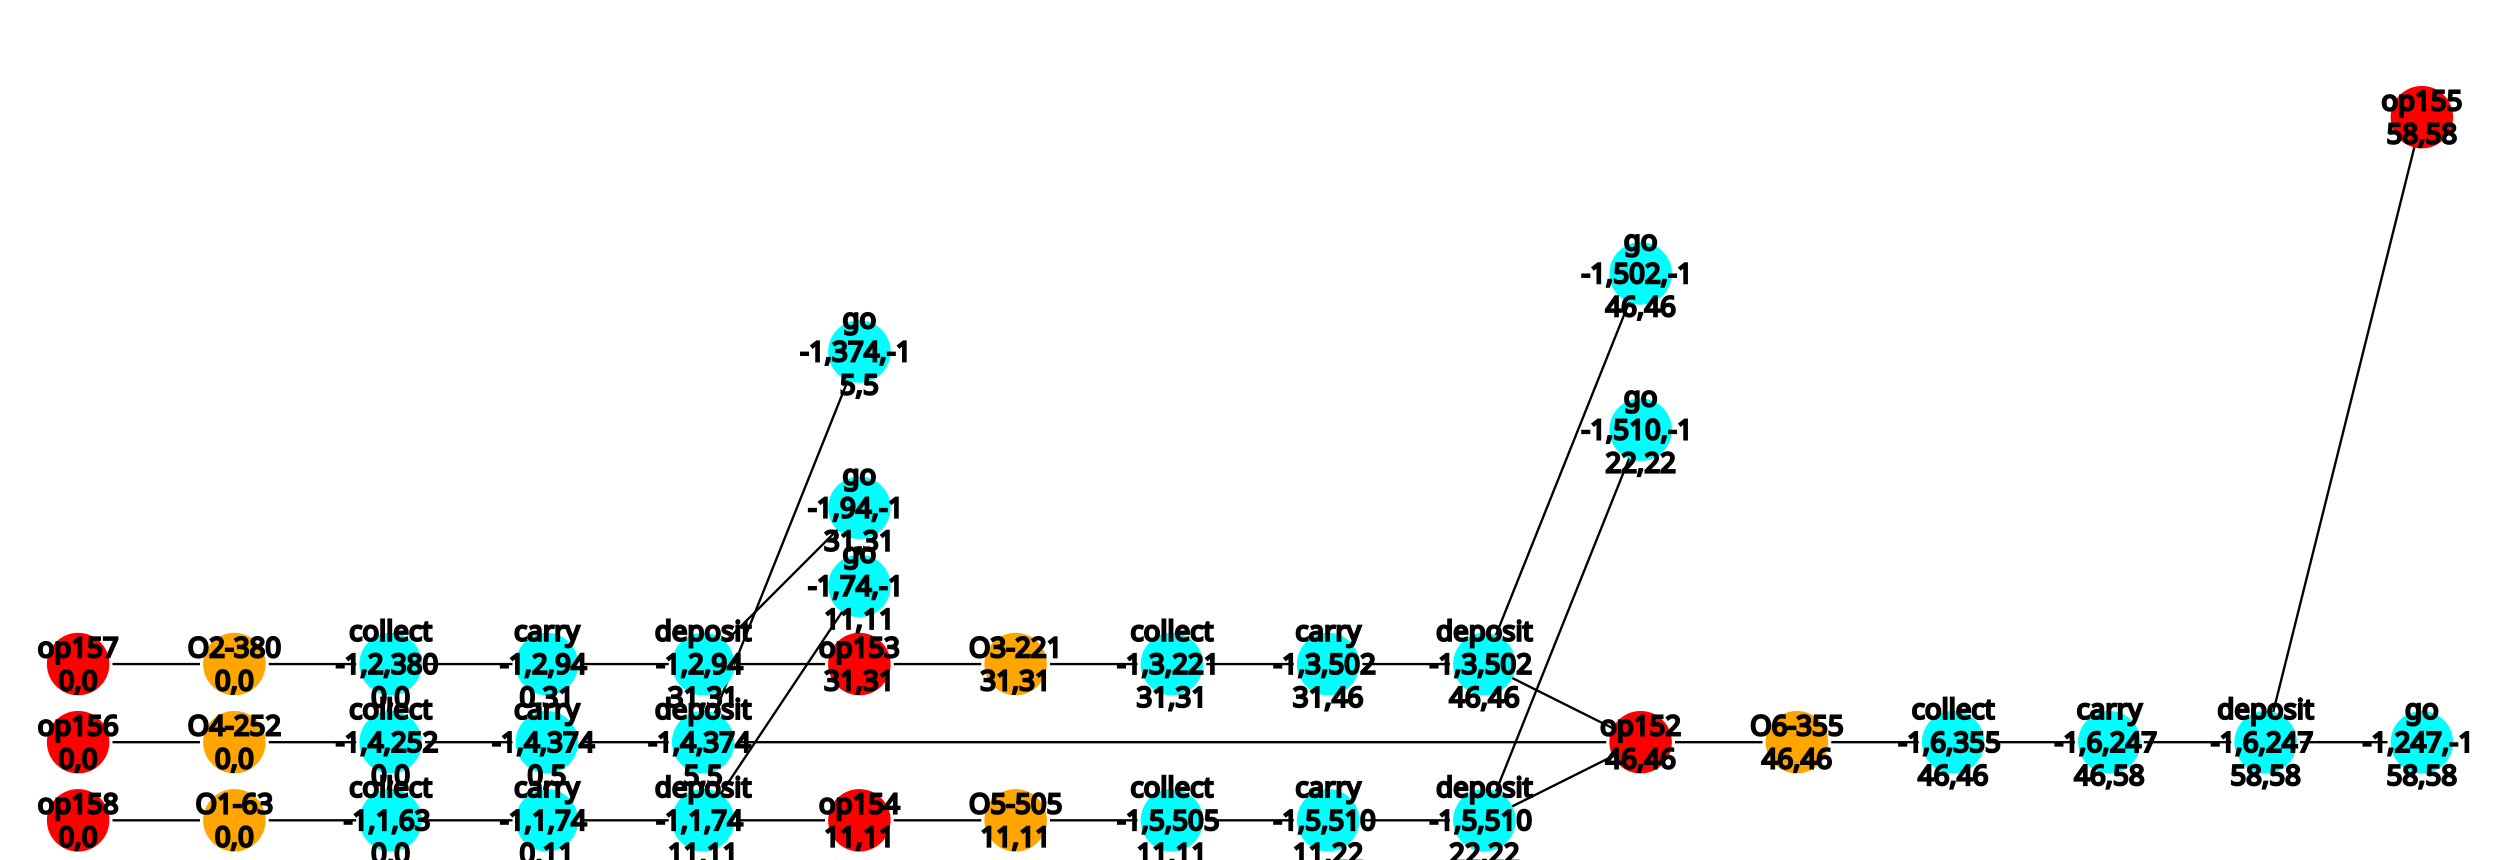
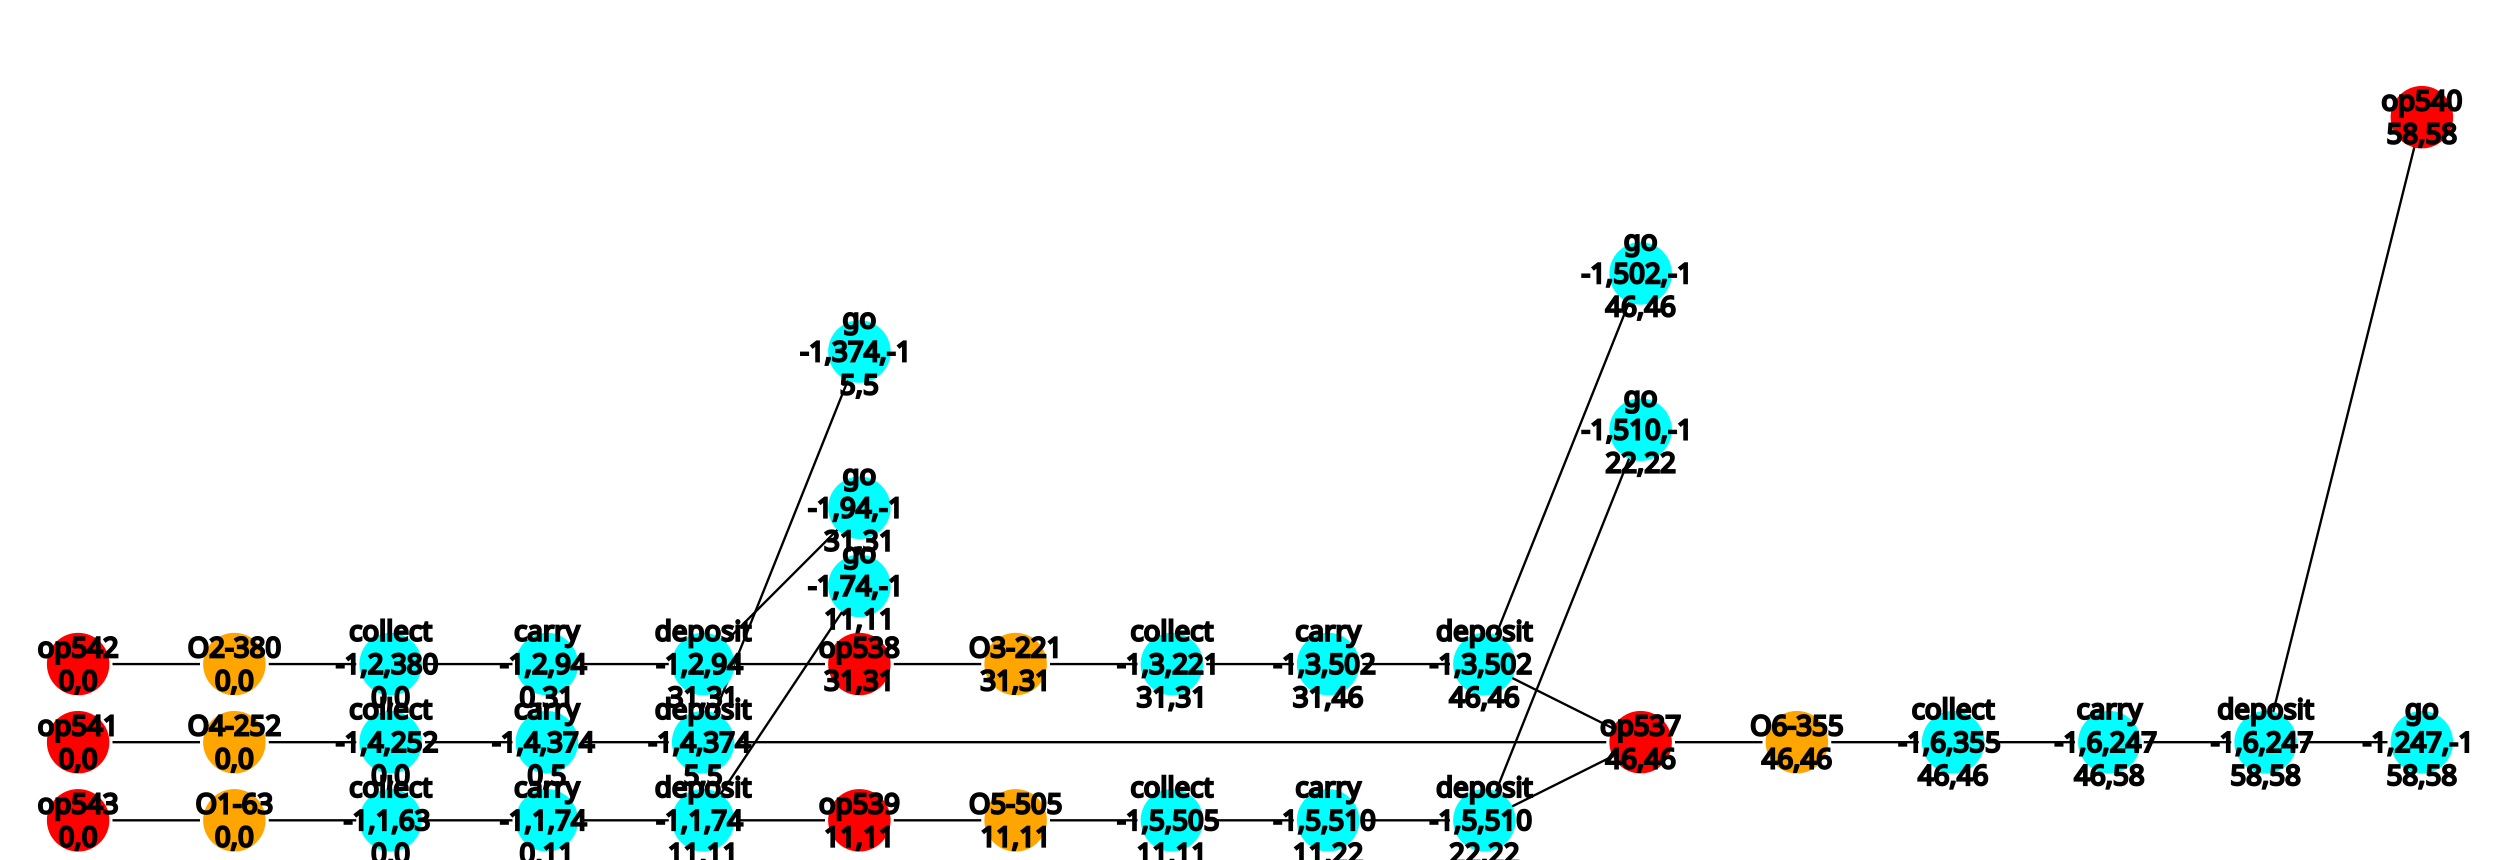
<svg xmlns="http://www.w3.org/2000/svg" version="1.2" width="320mm" height="110mm" viewBox="0 0 320 110" stroke="none" fill="#000000" stroke-width="0.3" font-size="3.88">
  <defs>
    <marker id="arrow" markerWidth="15" markerHeight="7" refX="5" refY="3.5" orient="auto" markerUnits="strokeWidth">
      <path d="M0,0 L15,3.5 L0,7 z" stroke="context-stroke" fill="context-stroke" />
    </marker>
  </defs>
-   <g stroke="#000000" id="img-43695397-1">
+   <g stroke="#000000" id="img-b897aea8-1">
    <g transform="translate(20,105)">
      <path fill="none" d="M-5.6,0 L 5.6 0" class="primitive" />
    </g>
    <g transform="translate(20,85)">
      <path fill="none" d="M-5.6,0 L 5.6 0" class="primitive" />
    </g>
    <g transform="translate(20,95)">
      <path fill="none" d="M-5.6,0 L 5.6 0" class="primitive" />
    </g>
    <g transform="translate(300,95)">
      <path fill="none" d="M-5.6,0 L 5.6 0" class="primitive" />
    </g>
    <g transform="translate(300,55)">
      <path fill="none" d="M-9.45,37.82 L 9.45 -37.82" class="primitive" />
    </g>
    <g transform="translate(280,95)">
      <path fill="none" d="M-5.6,0 L 5.6 0" class="primitive" />
    </g>
    <g transform="translate(260,95)">
      <path fill="none" d="M-5.6,0 L 5.6 0" class="primitive" />
    </g>
    <g transform="translate(100,90)">
      <path fill="none" d="M-8.61,12.91 L 8.61 -12.91" class="primitive" />
    </g>
    <g transform="translate(100,105)">
      <path fill="none" d="M-5.6,0 L 5.6 0" class="primitive" />
    </g>
    <g transform="translate(80,105)">
      <path fill="none" d="M-5.6,0 L 5.6 0" class="primitive" />
    </g>
    <g transform="translate(60,105)">
      <path fill="none" d="M-5.6,0 L 5.6 0" class="primitive" />
    </g>
    <g transform="translate(100,75)">
      <path fill="none" d="M-8.03,8.03 L 8.03 -8.03" class="primitive" />
    </g>
    <g transform="translate(100,85)">
      <path fill="none" d="M-5.6,0 L 5.6 0" class="primitive" />
    </g>
    <g transform="translate(80,85)">
      <path fill="none" d="M-5.6,0 L 5.6 0" class="primitive" />
    </g>
    <g transform="translate(60,85)">
      <path fill="none" d="M-5.6,0 L 5.6 0" class="primitive" />
    </g>
    <g transform="translate(200,80)">
      <path fill="none" d="M-9.14,22.84 L 9.14 -22.84" class="primitive" />
    </g>
    <g transform="translate(200,100)">
      <path fill="none" d="M-6.89,3.44 L 6.89 -3.44" class="primitive" />
    </g>
    <g transform="translate(180,105)">
      <path fill="none" d="M-5.6,0 L 5.6 0" class="primitive" />
    </g>
    <g transform="translate(160,105)">
      <path fill="none" d="M-5.6,0 L 5.6 0" class="primitive" />
    </g>
    <g transform="translate(100,70)">
      <path fill="none" d="M-9.14,22.84 L 9.14 -22.84" class="primitive" />
    </g>
    <g transform="translate(150,95)">
      <path fill="none" d="M-55.6,0 L 55.6 0" class="primitive" />
    </g>
    <g transform="translate(80,95)">
      <path fill="none" d="M-5.6,0 L 5.6 0" class="primitive" />
    </g>
    <g transform="translate(60,95)">
      <path fill="none" d="M-5.6,0 L 5.6 0" class="primitive" />
    </g>
    <g transform="translate(200,60)">
      <path fill="none" d="M-9.14,22.84 L 9.14 -22.84" class="primitive" />
    </g>
    <g transform="translate(200,90)">
      <path fill="none" d="M-6.89,-3.44 L 6.89 3.44" class="primitive" />
    </g>
    <g transform="translate(180,85)">
      <path fill="none" d="M-5.6,0 L 5.6 0" class="primitive" />
    </g>
    <g transform="translate(160,85)">
      <path fill="none" d="M-5.6,0 L 5.6 0" class="primitive" />
    </g>
    <g transform="translate(240,95)">
      <path fill="none" d="M-5.6,0 L 5.6 0" class="primitive" />
    </g>
    <g transform="translate(140,105)">
      <path fill="none" d="M-5.6,0 L 5.6 0" class="primitive" />
    </g>
    <g transform="translate(40,95)">
      <path fill="none" d="M-5.6,0 L 5.6 0" class="primitive" />
    </g>
    <g transform="translate(140,85)">
      <path fill="none" d="M-5.6,0 L 5.6 0" class="primitive" />
    </g>
    <g transform="translate(40,85)">
      <path fill="none" d="M-5.6,0 L 5.6 0" class="primitive" />
    </g>
    <g transform="translate(40,105)">
      <path fill="none" d="M-5.6,0 L 5.6 0" class="primitive" />
    </g>
    <g transform="translate(120,105)">
      <path fill="none" d="M-5.6,0 L 5.6 0" class="primitive" />
    </g>
    <g transform="translate(120,85)">
      <path fill="none" d="M-5.6,0 L 5.6 0" class="primitive" />
    </g>
    <g transform="translate(220,95)">
      <path fill="none" d="M-5.6,0 L 5.6 0" class="primitive" />
    </g>
  </g>
-   <g fill="#FF0000" id="img-43695397-2">
+   <g fill="#FF0000" id="img-b897aea8-2">
    <g transform="translate(10,105)">
      <circle cx="0" cy="0" r="4" class="primitive" />
    </g>
  </g>
-   <g fill="#FF0000" id="img-43695397-3">
+   <g fill="#FF0000" id="img-b897aea8-3">
    <g transform="translate(10,85)">
      <circle cx="0" cy="0" r="4" class="primitive" />
    </g>
  </g>
-   <g fill="#FF0000" id="img-43695397-4">
+   <g fill="#FF0000" id="img-b897aea8-4">
    <g transform="translate(10,95)">
      <circle cx="0" cy="0" r="4" class="primitive" />
    </g>
  </g>
-   <g fill="#00FFFF" id="img-43695397-5">
+   <g fill="#00FFFF" id="img-b897aea8-5">
    <g transform="translate(310,95)">
      <circle cx="0" cy="0" r="4" class="primitive" />
    </g>
  </g>
-   <g fill="#00FFFF" id="img-43695397-6">
+   <g fill="#00FFFF" id="img-b897aea8-6">
    <g transform="translate(290,95)">
      <circle cx="0" cy="0" r="4" class="primitive" />
    </g>
  </g>
-   <g fill="#00FFFF" id="img-43695397-7">
+   <g fill="#00FFFF" id="img-b897aea8-7">
    <g transform="translate(270,95)">
      <circle cx="0" cy="0" r="4" class="primitive" />
    </g>
  </g>
-   <g fill="#00FFFF" id="img-43695397-8">
+   <g fill="#00FFFF" id="img-b897aea8-8">
    <g transform="translate(250,95)">
      <circle cx="0" cy="0" r="4" class="primitive" />
    </g>
  </g>
-   <g fill="#00FFFF" id="img-43695397-9">
+   <g fill="#00FFFF" id="img-b897aea8-9">
    <g transform="translate(110,75)">
      <circle cx="0" cy="0" r="4" class="primitive" />
    </g>
  </g>
-   <g fill="#00FFFF" id="img-43695397-10">
+   <g fill="#00FFFF" id="img-b897aea8-10">
    <g transform="translate(90,105)">
      <circle cx="0" cy="0" r="4" class="primitive" />
    </g>
  </g>
-   <g fill="#00FFFF" id="img-43695397-11">
+   <g fill="#00FFFF" id="img-b897aea8-11">
    <g transform="translate(70,105)">
      <circle cx="0" cy="0" r="4" class="primitive" />
    </g>
  </g>
-   <g fill="#00FFFF" id="img-43695397-12">
+   <g fill="#00FFFF" id="img-b897aea8-12">
    <g transform="translate(50,105)">
      <circle cx="0" cy="0" r="4" class="primitive" />
    </g>
  </g>
-   <g fill="#00FFFF" id="img-43695397-13">
+   <g fill="#00FFFF" id="img-b897aea8-13">
    <g transform="translate(110,65)">
      <circle cx="0" cy="0" r="4" class="primitive" />
    </g>
  </g>
-   <g fill="#00FFFF" id="img-43695397-14">
+   <g fill="#00FFFF" id="img-b897aea8-14">
    <g transform="translate(90,85)">
      <circle cx="0" cy="0" r="4" class="primitive" />
    </g>
  </g>
-   <g fill="#00FFFF" id="img-43695397-15">
+   <g fill="#00FFFF" id="img-b897aea8-15">
    <g transform="translate(70,85)">
      <circle cx="0" cy="0" r="4" class="primitive" />
    </g>
  </g>
-   <g fill="#00FFFF" id="img-43695397-16">
+   <g fill="#00FFFF" id="img-b897aea8-16">
    <g transform="translate(50,85)">
      <circle cx="0" cy="0" r="4" class="primitive" />
    </g>
  </g>
-   <g fill="#00FFFF" id="img-43695397-17">
+   <g fill="#00FFFF" id="img-b897aea8-17">
    <g transform="translate(210,55)">
      <circle cx="0" cy="0" r="4" class="primitive" />
    </g>
  </g>
-   <g fill="#00FFFF" id="img-43695397-18">
+   <g fill="#00FFFF" id="img-b897aea8-18">
    <g transform="translate(190,105)">
      <circle cx="0" cy="0" r="4" class="primitive" />
    </g>
  </g>
-   <g fill="#00FFFF" id="img-43695397-19">
+   <g fill="#00FFFF" id="img-b897aea8-19">
    <g transform="translate(170,105)">
      <circle cx="0" cy="0" r="4" class="primitive" />
    </g>
  </g>
-   <g fill="#00FFFF" id="img-43695397-20">
+   <g fill="#00FFFF" id="img-b897aea8-20">
    <g transform="translate(150,105)">
      <circle cx="0" cy="0" r="4" class="primitive" />
    </g>
  </g>
-   <g fill="#00FFFF" id="img-43695397-21">
+   <g fill="#00FFFF" id="img-b897aea8-21">
    <g transform="translate(110,45)">
      <circle cx="0" cy="0" r="4" class="primitive" />
    </g>
  </g>
-   <g fill="#00FFFF" id="img-43695397-22">
+   <g fill="#00FFFF" id="img-b897aea8-22">
    <g transform="translate(90,95)">
      <circle cx="0" cy="0" r="4" class="primitive" />
    </g>
  </g>
-   <g fill="#00FFFF" id="img-43695397-23">
+   <g fill="#00FFFF" id="img-b897aea8-23">
    <g transform="translate(70,95)">
      <circle cx="0" cy="0" r="4" class="primitive" />
    </g>
  </g>
-   <g fill="#00FFFF" id="img-43695397-24">
+   <g fill="#00FFFF" id="img-b897aea8-24">
    <g transform="translate(50,95)">
      <circle cx="0" cy="0" r="4" class="primitive" />
    </g>
  </g>
-   <g fill="#00FFFF" id="img-43695397-25">
+   <g fill="#00FFFF" id="img-b897aea8-25">
    <g transform="translate(210,35)">
      <circle cx="0" cy="0" r="4" class="primitive" />
    </g>
  </g>
-   <g fill="#00FFFF" id="img-43695397-26">
+   <g fill="#00FFFF" id="img-b897aea8-26">
    <g transform="translate(190,85)">
      <circle cx="0" cy="0" r="4" class="primitive" />
    </g>
  </g>
-   <g fill="#00FFFF" id="img-43695397-27">
+   <g fill="#00FFFF" id="img-b897aea8-27">
    <g transform="translate(170,85)">
      <circle cx="0" cy="0" r="4" class="primitive" />
    </g>
  </g>
-   <g fill="#00FFFF" id="img-43695397-28">
+   <g fill="#00FFFF" id="img-b897aea8-28">
    <g transform="translate(150,85)">
      <circle cx="0" cy="0" r="4" class="primitive" />
    </g>
  </g>
-   <g fill="#FFA500" id="img-43695397-29">
+   <g fill="#FFA500" id="img-b897aea8-29">
    <g transform="translate(230,95)">
      <circle cx="0" cy="0" r="4" class="primitive" />
    </g>
  </g>
-   <g fill="#FFA500" id="img-43695397-30">
+   <g fill="#FFA500" id="img-b897aea8-30">
    <g transform="translate(130,105)">
      <circle cx="0" cy="0" r="4" class="primitive" />
    </g>
  </g>
-   <g fill="#FFA500" id="img-43695397-31">
+   <g fill="#FFA500" id="img-b897aea8-31">
    <g transform="translate(30,95)">
      <circle cx="0" cy="0" r="4" class="primitive" />
    </g>
  </g>
-   <g fill="#FFA500" id="img-43695397-32">
+   <g fill="#FFA500" id="img-b897aea8-32">
    <g transform="translate(130,85)">
      <circle cx="0" cy="0" r="4" class="primitive" />
    </g>
  </g>
-   <g fill="#FFA500" id="img-43695397-33">
+   <g fill="#FFA500" id="img-b897aea8-33">
    <g transform="translate(30,85)">
      <circle cx="0" cy="0" r="4" class="primitive" />
    </g>
  </g>
-   <g fill="#FFA500" id="img-43695397-34">
+   <g fill="#FFA500" id="img-b897aea8-34">
    <g transform="translate(30,105)">
      <circle cx="0" cy="0" r="4" class="primitive" />
    </g>
  </g>
-   <g fill="#FF0000" id="img-43695397-35">
+   <g fill="#FF0000" id="img-b897aea8-35">
    <g transform="translate(310,15)">
      <circle cx="0" cy="0" r="4" class="primitive" />
    </g>
  </g>
-   <g fill="#FF0000" id="img-43695397-36">
+   <g fill="#FF0000" id="img-b897aea8-36">
    <g transform="translate(110,105)">
      <circle cx="0" cy="0" r="4" class="primitive" />
    </g>
  </g>
-   <g fill="#FF0000" id="img-43695397-37">
+   <g fill="#FF0000" id="img-b897aea8-37">
    <g transform="translate(110,85)">
      <circle cx="0" cy="0" r="4" class="primitive" />
    </g>
  </g>
-   <g fill="#FF0000" id="img-43695397-38">
+   <g fill="#FF0000" id="img-b897aea8-38">
    <g transform="translate(210,95)">
      <circle cx="0" cy="0" r="4" class="primitive" />
    </g>
  </g>
-   <g font-family="futura" font-size="3.53" stroke="#000000" id="img-43695397-39">
+   <g font-family="futura" font-size="3.53" stroke="#000000" id="img-b897aea8-39">
    <g transform="translate(10,105)">
      <g class="primitive">
-         <text text-anchor="middle" dy="-0.25em">op158<tspan x="0" dy="1.2em">0,0</tspan>
+         <text text-anchor="middle" dy="-0.25em">op543<tspan x="0" dy="1.2em">0,0</tspan>
        </text>
      </g>
    </g>
    <g transform="translate(10,85)">
      <g class="primitive">
-         <text text-anchor="middle" dy="-0.25em">op157<tspan x="0" dy="1.2em">0,0</tspan>
+         <text text-anchor="middle" dy="-0.25em">op542<tspan x="0" dy="1.2em">0,0</tspan>
        </text>
      </g>
    </g>
    <g transform="translate(10,95)">
      <g class="primitive">
-         <text text-anchor="middle" dy="-0.25em">op156<tspan x="0" dy="1.2em">0,0</tspan>
+         <text text-anchor="middle" dy="-0.25em">op541<tspan x="0" dy="1.2em">0,0</tspan>
        </text>
      </g>
    </g>
    <g transform="translate(310,95)">
      <g class="primitive">
        <text text-anchor="middle" dy="-0.85em">go<tspan x="0" dy="1.2em">-1,247,-1</tspan>
          <tspan x="0" dy="1.2em">58,58</tspan>
        </text>
      </g>
    </g>
    <g transform="translate(290,95)">
      <g class="primitive">
        <text text-anchor="middle" dy="-0.85em">deposit<tspan x="0" dy="1.2em">-1,6,247</tspan>
          <tspan x="0" dy="1.2em">58,58</tspan>
        </text>
      </g>
    </g>
    <g transform="translate(270,95)">
      <g class="primitive">
        <text text-anchor="middle" dy="-0.85em">carry<tspan x="0" dy="1.2em">-1,6,247</tspan>
          <tspan x="0" dy="1.2em">46,58</tspan>
        </text>
      </g>
    </g>
    <g transform="translate(250,95)">
      <g class="primitive">
        <text text-anchor="middle" dy="-0.85em">collect<tspan x="0" dy="1.2em">-1,6,355</tspan>
          <tspan x="0" dy="1.2em">46,46</tspan>
        </text>
      </g>
    </g>
    <g transform="translate(110,75)">
      <g class="primitive">
        <text text-anchor="middle" dy="-0.85em">go<tspan x="0" dy="1.2em">-1,74,-1</tspan>
          <tspan x="0" dy="1.2em">11,11</tspan>
        </text>
      </g>
    </g>
    <g transform="translate(90,105)">
      <g class="primitive">
        <text text-anchor="middle" dy="-0.85em">deposit<tspan x="0" dy="1.2em">-1,1,74</tspan>
          <tspan x="0" dy="1.2em">11,11</tspan>
        </text>
      </g>
    </g>
    <g transform="translate(70,105)">
      <g class="primitive">
        <text text-anchor="middle" dy="-0.85em">carry<tspan x="0" dy="1.2em">-1,1,74</tspan>
          <tspan x="0" dy="1.2em">0,11</tspan>
        </text>
      </g>
    </g>
    <g transform="translate(50,105)">
      <g class="primitive">
        <text text-anchor="middle" dy="-0.85em">collect<tspan x="0" dy="1.2em">-1,1,63</tspan>
          <tspan x="0" dy="1.2em">0,0</tspan>
        </text>
      </g>
    </g>
    <g transform="translate(110,65)">
      <g class="primitive">
        <text text-anchor="middle" dy="-0.85em">go<tspan x="0" dy="1.2em">-1,94,-1</tspan>
          <tspan x="0" dy="1.2em">31,31</tspan>
        </text>
      </g>
    </g>
    <g transform="translate(90,85)">
      <g class="primitive">
        <text text-anchor="middle" dy="-0.85em">deposit<tspan x="0" dy="1.2em">-1,2,94</tspan>
          <tspan x="0" dy="1.2em">31,31</tspan>
        </text>
      </g>
    </g>
    <g transform="translate(70,85)">
      <g class="primitive">
        <text text-anchor="middle" dy="-0.85em">carry<tspan x="0" dy="1.2em">-1,2,94</tspan>
          <tspan x="0" dy="1.2em">0,31</tspan>
        </text>
      </g>
    </g>
    <g transform="translate(50,85)">
      <g class="primitive">
        <text text-anchor="middle" dy="-0.85em">collect<tspan x="0" dy="1.2em">-1,2,380</tspan>
          <tspan x="0" dy="1.2em">0,0</tspan>
        </text>
      </g>
    </g>
    <g transform="translate(210,55)">
      <g class="primitive">
        <text text-anchor="middle" dy="-0.85em">go<tspan x="0" dy="1.2em">-1,510,-1</tspan>
          <tspan x="0" dy="1.2em">22,22</tspan>
        </text>
      </g>
    </g>
    <g transform="translate(190,105)">
      <g class="primitive">
        <text text-anchor="middle" dy="-0.85em">deposit<tspan x="0" dy="1.2em">-1,5,510</tspan>
          <tspan x="0" dy="1.2em">22,22</tspan>
        </text>
      </g>
    </g>
    <g transform="translate(170,105)">
      <g class="primitive">
        <text text-anchor="middle" dy="-0.85em">carry<tspan x="0" dy="1.2em">-1,5,510</tspan>
          <tspan x="0" dy="1.2em">11,22</tspan>
        </text>
      </g>
    </g>
    <g transform="translate(150,105)">
      <g class="primitive">
        <text text-anchor="middle" dy="-0.85em">collect<tspan x="0" dy="1.2em">-1,5,505</tspan>
          <tspan x="0" dy="1.2em">11,11</tspan>
        </text>
      </g>
    </g>
    <g transform="translate(110,45)">
      <g class="primitive">
        <text text-anchor="middle" dy="-0.85em">go<tspan x="0" dy="1.2em">-1,374,-1</tspan>
          <tspan x="0" dy="1.2em">5,5</tspan>
        </text>
      </g>
    </g>
    <g transform="translate(90,95)">
      <g class="primitive">
        <text text-anchor="middle" dy="-0.85em">deposit<tspan x="0" dy="1.2em">-1,4,374</tspan>
          <tspan x="0" dy="1.2em">5,5</tspan>
        </text>
      </g>
    </g>
    <g transform="translate(70,95)">
      <g class="primitive">
        <text text-anchor="middle" dy="-0.85em">carry<tspan x="0" dy="1.2em">-1,4,374</tspan>
          <tspan x="0" dy="1.2em">0,5</tspan>
        </text>
      </g>
    </g>
    <g transform="translate(50,95)">
      <g class="primitive">
        <text text-anchor="middle" dy="-0.85em">collect<tspan x="0" dy="1.2em">-1,4,252</tspan>
          <tspan x="0" dy="1.2em">0,0</tspan>
        </text>
      </g>
    </g>
    <g transform="translate(210,35)">
      <g class="primitive">
        <text text-anchor="middle" dy="-0.85em">go<tspan x="0" dy="1.2em">-1,502,-1</tspan>
          <tspan x="0" dy="1.2em">46,46</tspan>
        </text>
      </g>
    </g>
    <g transform="translate(190,85)">
      <g class="primitive">
        <text text-anchor="middle" dy="-0.85em">deposit<tspan x="0" dy="1.2em">-1,3,502</tspan>
          <tspan x="0" dy="1.2em">46,46</tspan>
        </text>
      </g>
    </g>
    <g transform="translate(170,85)">
      <g class="primitive">
        <text text-anchor="middle" dy="-0.85em">carry<tspan x="0" dy="1.2em">-1,3,502</tspan>
          <tspan x="0" dy="1.2em">31,46</tspan>
        </text>
      </g>
    </g>
    <g transform="translate(150,85)">
      <g class="primitive">
        <text text-anchor="middle" dy="-0.85em">collect<tspan x="0" dy="1.2em">-1,3,221</tspan>
          <tspan x="0" dy="1.2em">31,31</tspan>
        </text>
      </g>
    </g>
    <g transform="translate(230,95)">
      <g class="primitive">
        <text text-anchor="middle" dy="-0.25em">O6-355<tspan x="0" dy="1.2em">46,46</tspan>
        </text>
      </g>
    </g>
    <g transform="translate(130,105)">
      <g class="primitive">
        <text text-anchor="middle" dy="-0.25em">O5-505<tspan x="0" dy="1.2em">11,11</tspan>
        </text>
      </g>
    </g>
    <g transform="translate(30,95)">
      <g class="primitive">
        <text text-anchor="middle" dy="-0.25em">O4-252<tspan x="0" dy="1.2em">0,0</tspan>
        </text>
      </g>
    </g>
    <g transform="translate(130,85)">
      <g class="primitive">
        <text text-anchor="middle" dy="-0.25em">O3-221<tspan x="0" dy="1.2em">31,31</tspan>
        </text>
      </g>
    </g>
    <g transform="translate(30,85)">
      <g class="primitive">
        <text text-anchor="middle" dy="-0.25em">O2-380<tspan x="0" dy="1.2em">0,0</tspan>
        </text>
      </g>
    </g>
    <g transform="translate(30,105)">
      <g class="primitive">
        <text text-anchor="middle" dy="-0.25em">O1-63<tspan x="0" dy="1.2em">0,0</tspan>
        </text>
      </g>
    </g>
    <g transform="translate(310,15)">
      <g class="primitive">
-         <text text-anchor="middle" dy="-0.25em">op155<tspan x="0" dy="1.2em">58,58</tspan>
+         <text text-anchor="middle" dy="-0.25em">op540<tspan x="0" dy="1.2em">58,58</tspan>
        </text>
      </g>
    </g>
    <g transform="translate(110,105)">
      <g class="primitive">
-         <text text-anchor="middle" dy="-0.25em">op154<tspan x="0" dy="1.2em">11,11</tspan>
+         <text text-anchor="middle" dy="-0.25em">op539<tspan x="0" dy="1.2em">11,11</tspan>
        </text>
      </g>
    </g>
    <g transform="translate(110,85)">
      <g class="primitive">
-         <text text-anchor="middle" dy="-0.25em">op153<tspan x="0" dy="1.2em">31,31</tspan>
+         <text text-anchor="middle" dy="-0.25em">op538<tspan x="0" dy="1.2em">31,31</tspan>
        </text>
      </g>
    </g>
    <g transform="translate(210,95)">
      <g class="primitive">
-         <text text-anchor="middle" dy="-0.25em">op152<tspan x="0" dy="1.2em">46,46</tspan>
+         <text text-anchor="middle" dy="-0.25em">op537<tspan x="0" dy="1.2em">46,46</tspan>
        </text>
      </g>
    </g>
  </g>
</svg>
